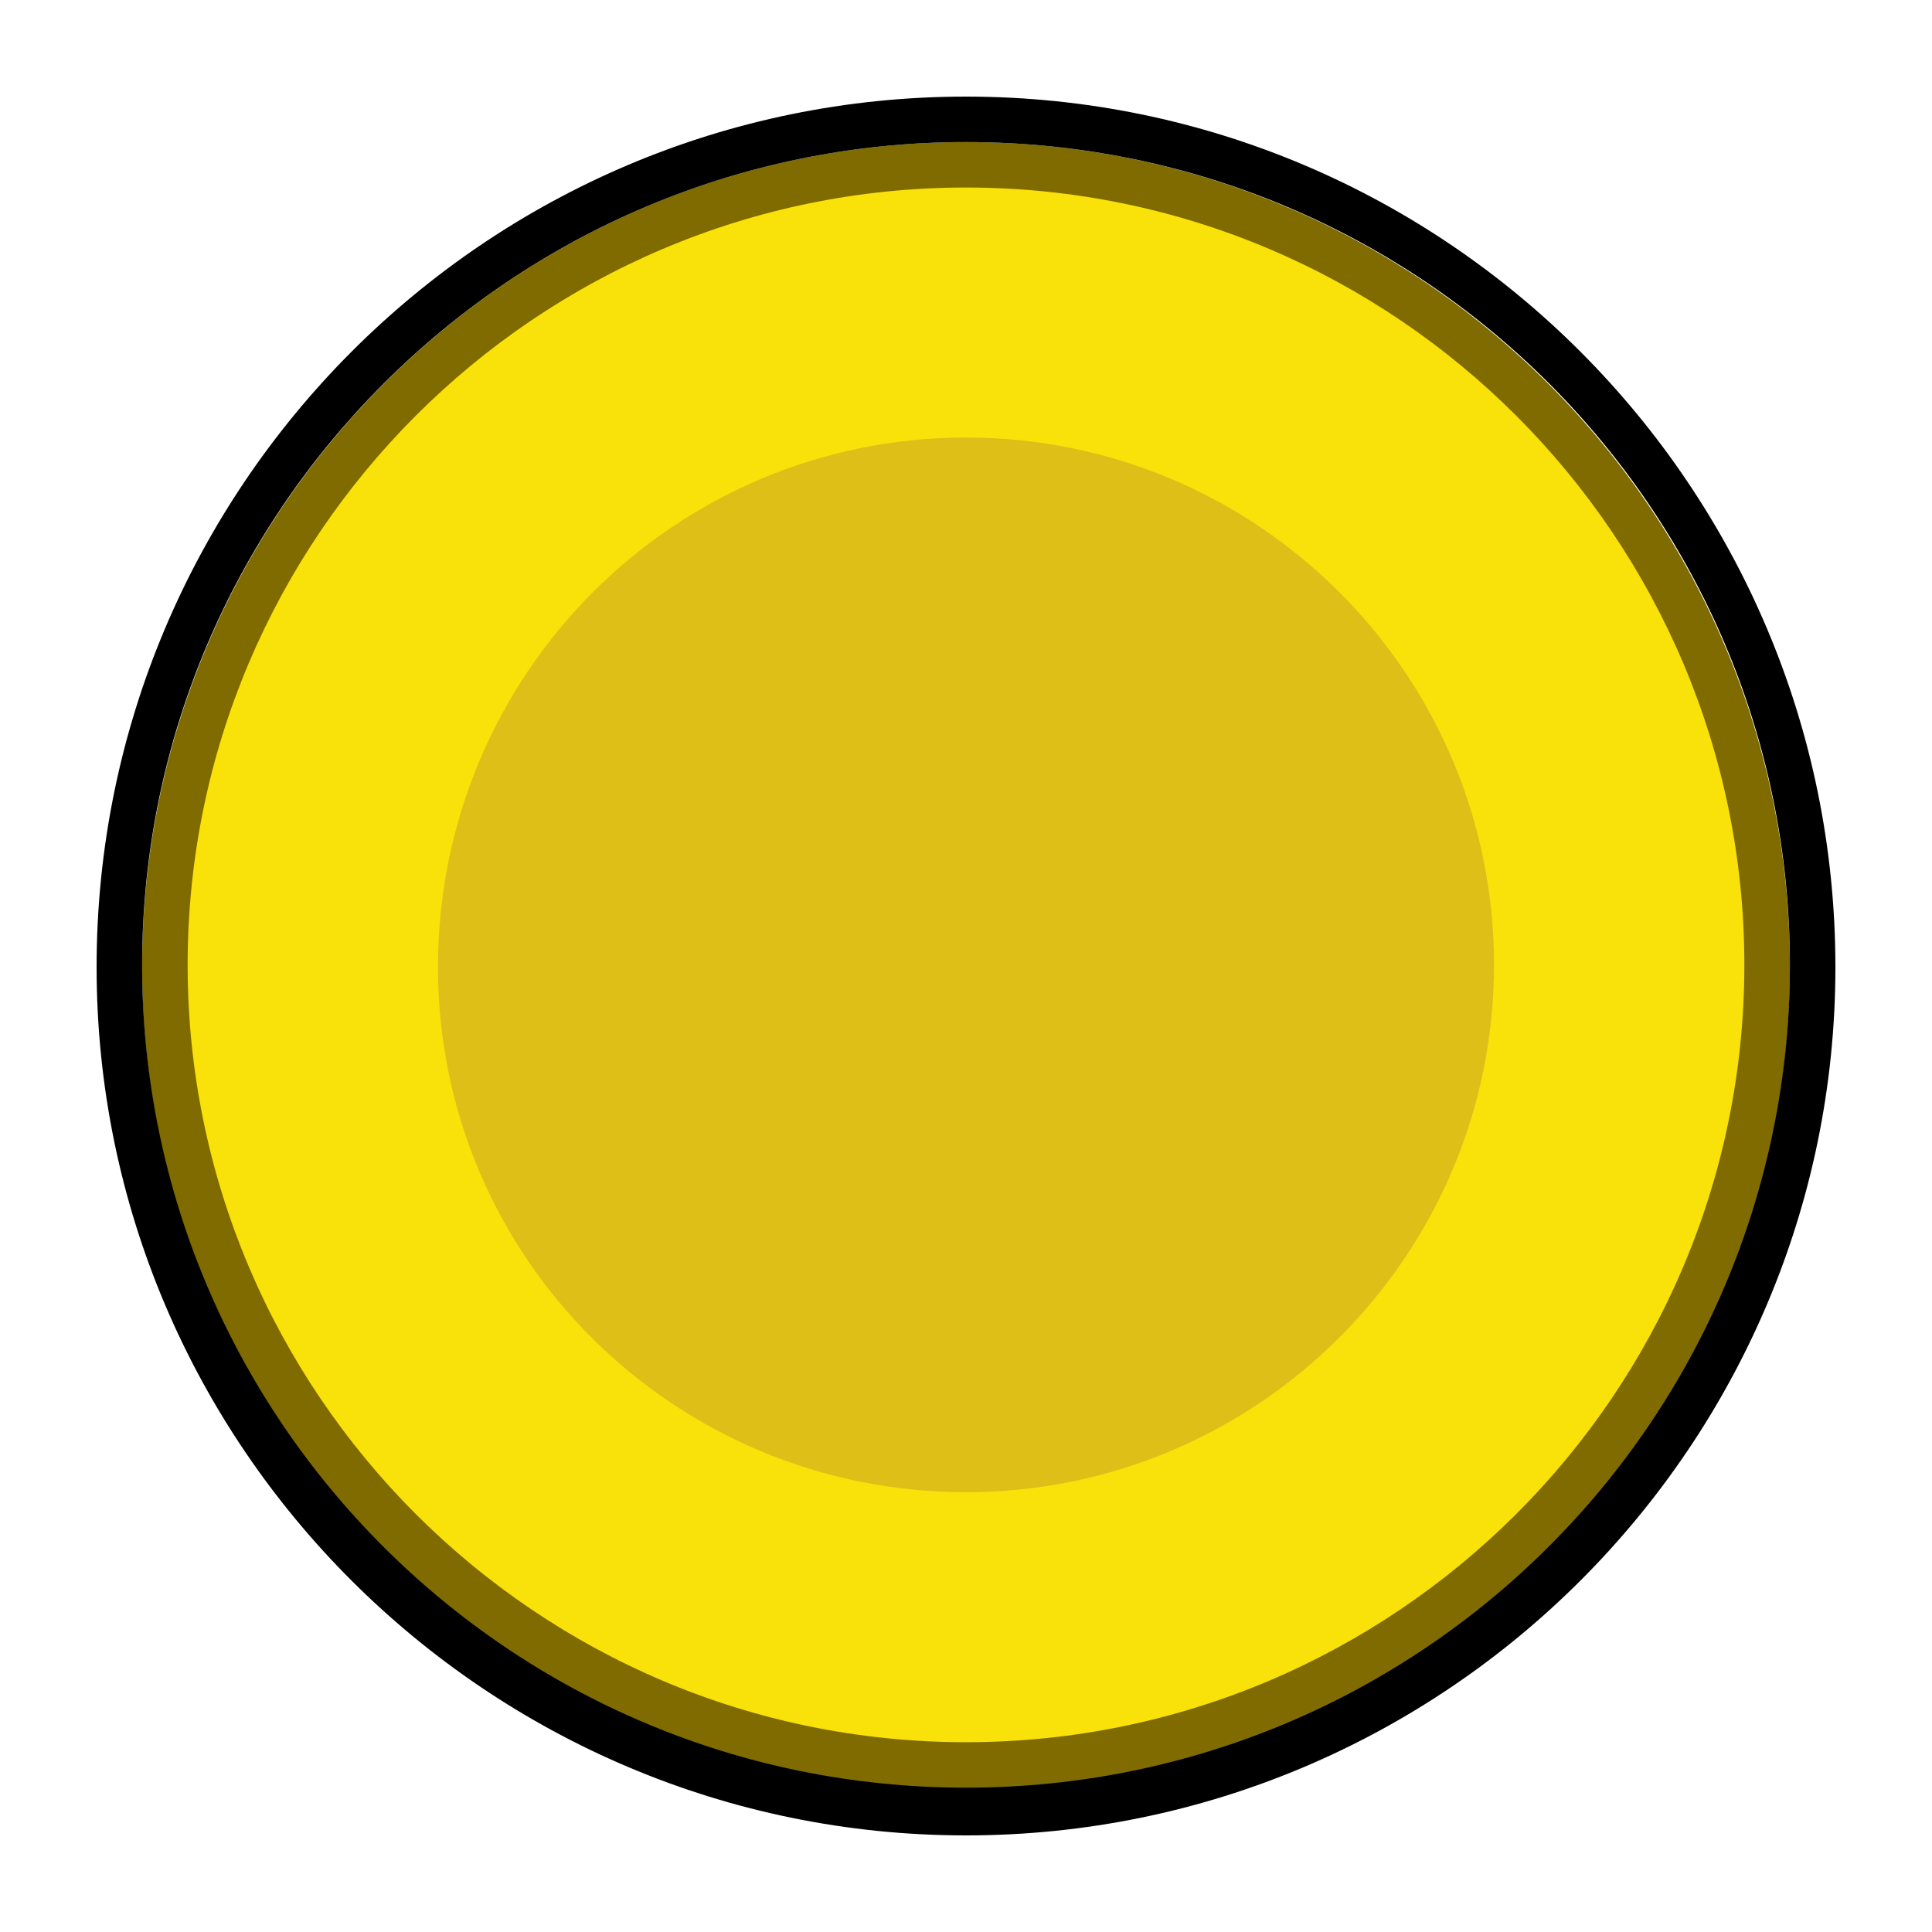
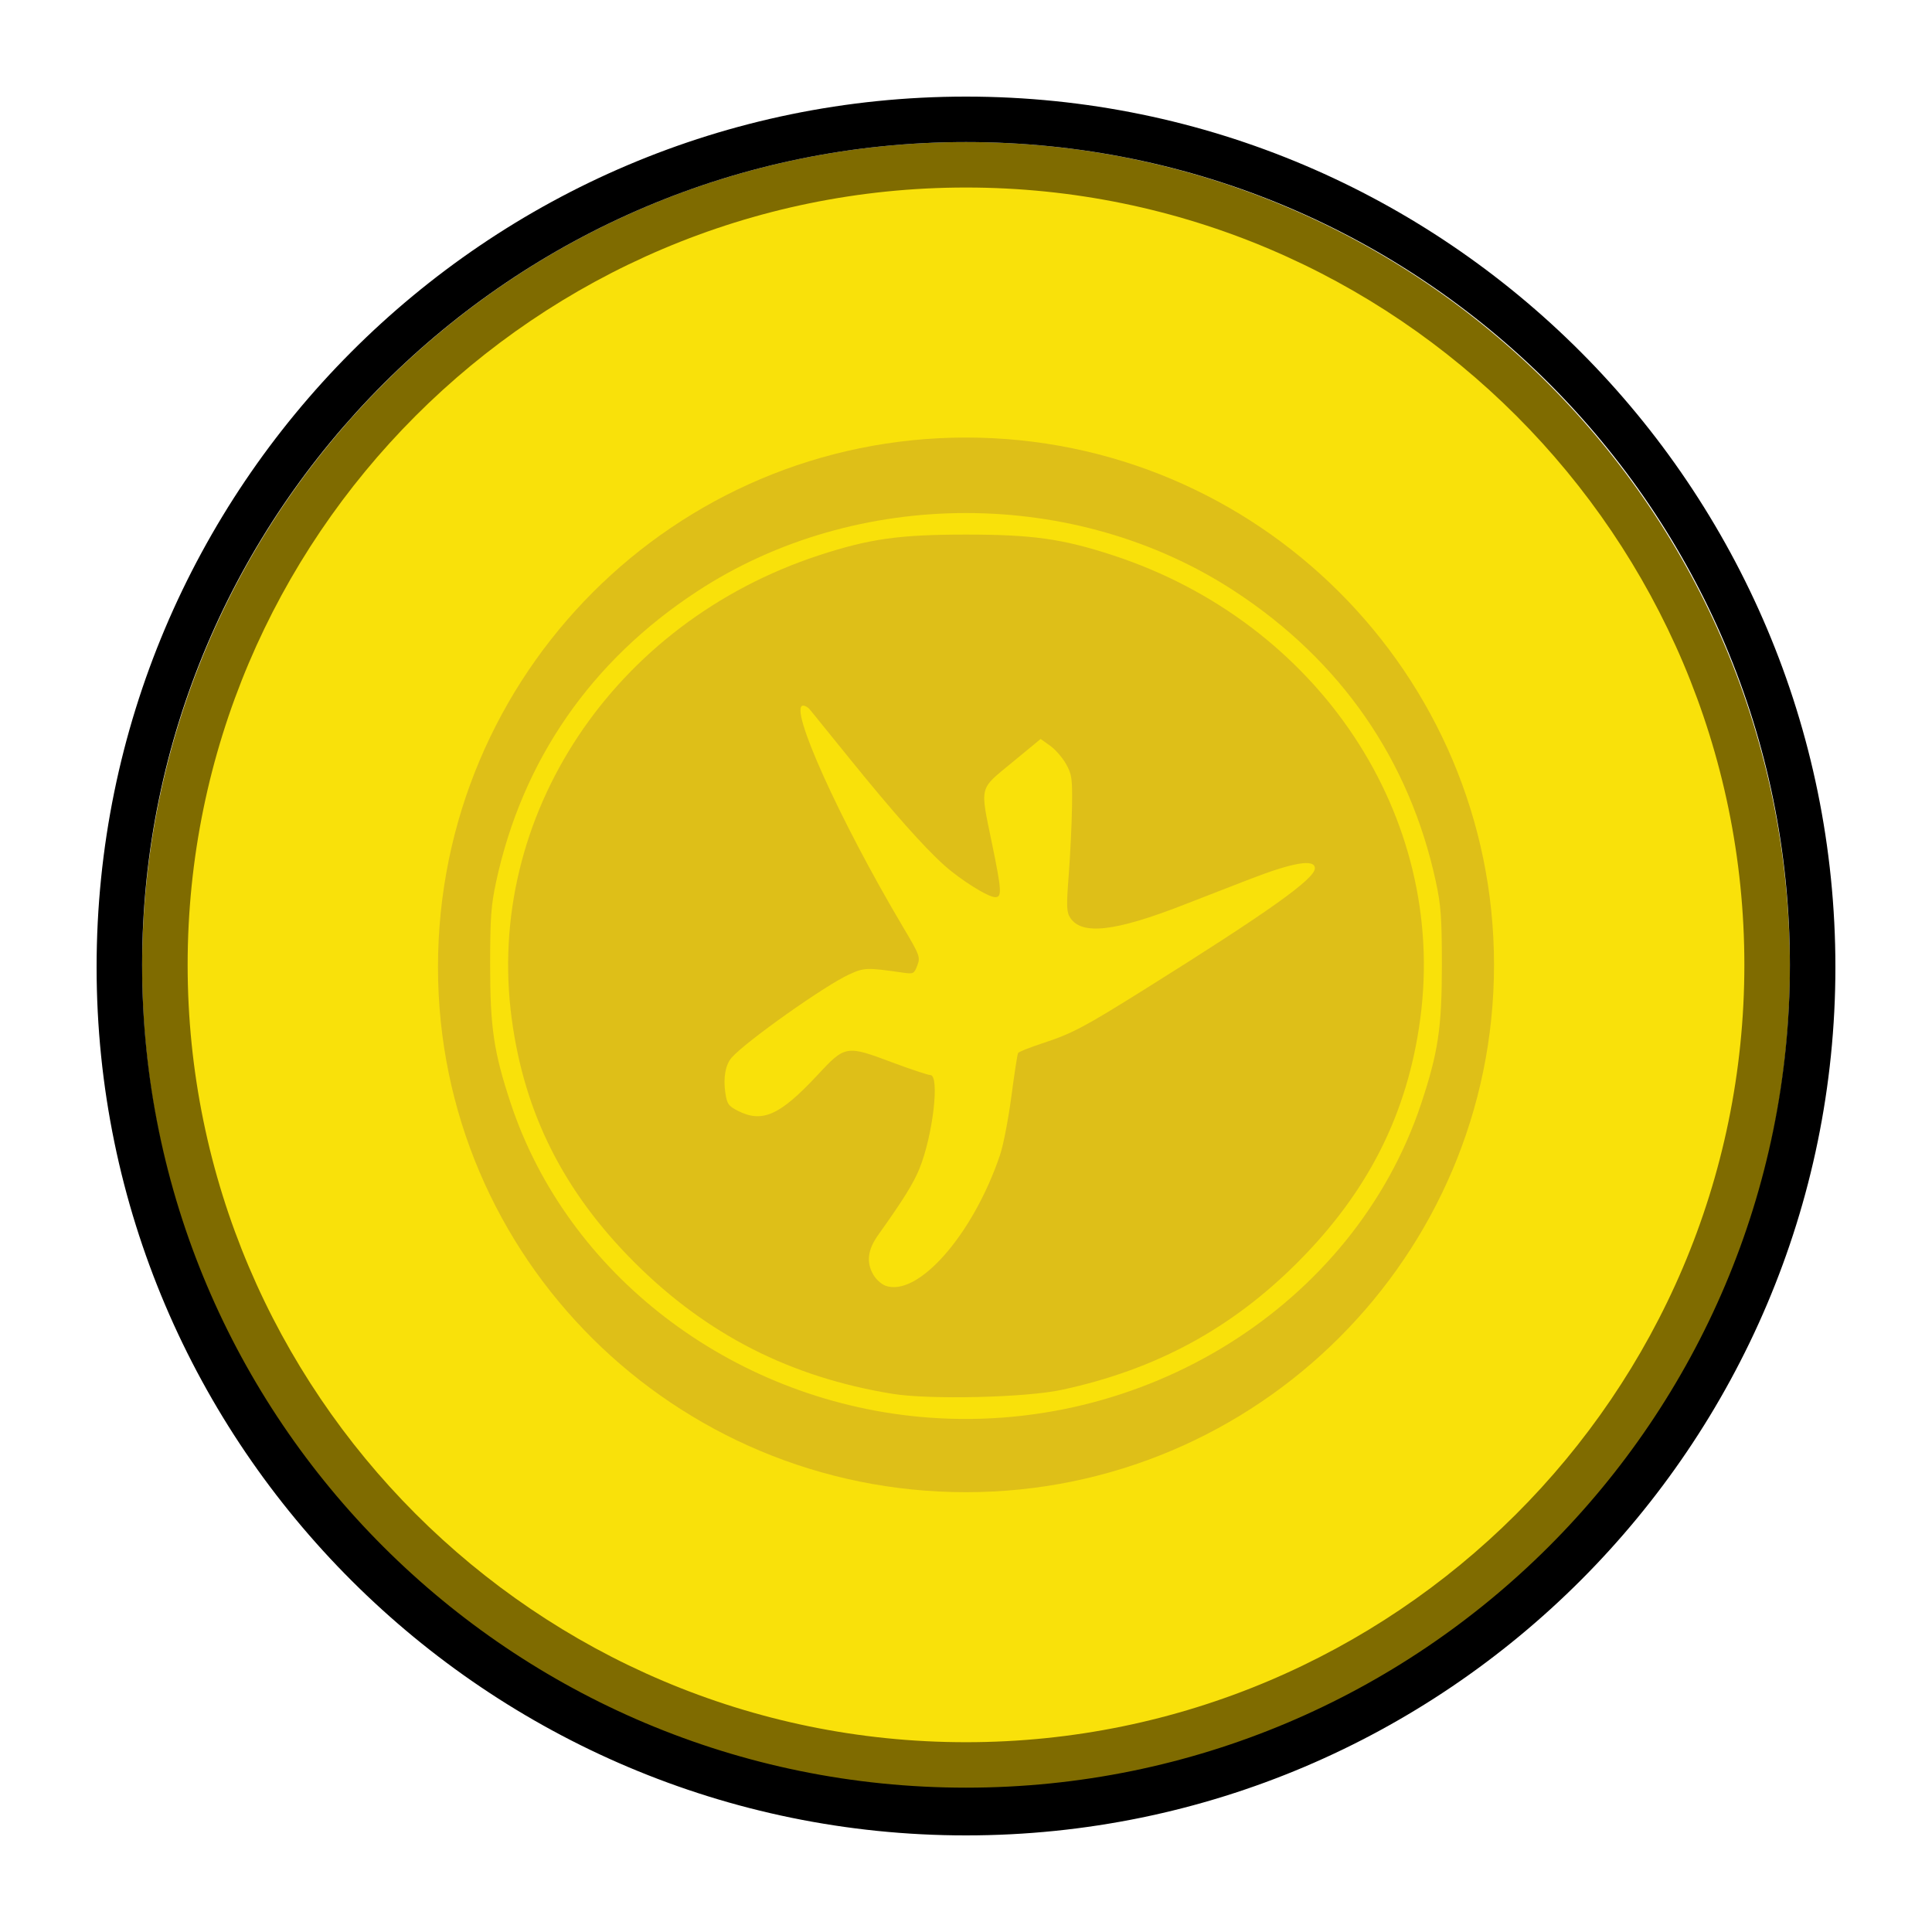
<svg xmlns="http://www.w3.org/2000/svg" version="1.1" id="Layer_1" x="0px" y="0px" viewBox="0 0 100 100" enable-background="new 0 0 76.6 76.5" xml:space="preserve" width="100%" height="100%">
  <defs id="defs17" />
  <g id="g3" transform="matrix(1.178011,0,0,1.176471,4.882199,5)">
    <g id="g5">
      <path clip-rule="evenodd" d="M 38.3,73.5 C 18.9,73.5 3.1,57.7 3.1,38.3 3.1,18.9 18.9,3 38.3,3 57.7,3 73.5,18.8 73.5,38.2 73.5,57.6 57.7,73.5 38.3,73.5 z" id="path7" style="fill:#f9e10a;fill-rule:evenodd" />
      <path d="M 38.3,4 C 57.2,4 72.5,19.4 72.5,38.2 72.5,57.1 57.1,72.4 38.3,72.4 19.4,72.4 4.1,57 4.1,38.2 4.1,19.4 19.4,4 38.3,4 m 0,-2 C 18.3,2 2.1,18.3 2.1,38.3 c 0,20 16.2,36.2 36.2,36.2 20,0 36.2,-16.2 36.2,-36.2 C 74.5,18.3 58.3,2 38.3,2 l 0,0 z" id="path9" style="fill:#7f6b00" />
      <path d="m 38.3,2 c 20,0 36.2,16.2 36.2,36.2 0,20 -16.2,36.2 -36.2,36.2 C 18.3,74.4 2.1,58.2 2.1,38.2 2.1,18.3 18.3,2 38.3,2 m 0,-2 C 17.2,0 0.1,17.2 0.1,38.3 0.1,59.4 17.3,76.5 38.3,76.5 59.4,76.5 76.5,59.3 76.5,38.3 76.5,17.2 59.4,0 38.3,0 l 0,0 z" id="path11" />
    </g>
    <path clip-rule="evenodd" d="M 38.3,15 C 51.1,15 61.5,25.4 61.5,38.2 61.5,51 51.1,61.4 38.3,61.4 25.5,61.4 15.1,51.1 15.1,38.3 15.1,25.4 25.5,15 38.3,15 z" id="path13" style="fill:#debf18;fill-rule:evenodd" />
  </g>
+   <path style="fill:#f9e10a;fill-opacity:1" d="m 47.592,73.334 c -9.787,-0.912 -18.229,-7.39 -21.161,-16.238 -0.87,-2.627 -1.062,-3.913 -1.062,-7.117 0,-2.468 0.047,-3.122 0.314,-4.355 1.361,-6.288 4.913,-11.418 10.397,-15.013 8.251,-5.408 19.589,-5.408 27.84,0 5.484,3.594 9.036,8.724 10.397,15.013 0.267,1.234 0.314,1.888 0.314,4.355 0,3.204 -0.192,4.491 -1.062,7.117 -3.468,10.468 -14.421,17.315 -25.976,16.238 z m 7.365,-1.396 c 4.858,-1.046 8.766,-3.156 12.191,-6.582 3.675,-3.676 5.712,-7.722 6.367,-12.644 C 74.909,42.24 68.255,32.222 57.59,28.737 54.991,27.888 53.446,27.67 50,27.67 c -3.446,0 -4.991,0.217 -7.59,1.066 -10.658,3.483 -17.319,13.51 -15.926,23.976 0.656,4.926 2.696,8.976 6.367,12.64 3.74,3.732 8.072,5.936 13.346,6.792 1.925,0.312 6.897,0.195 8.759,-0.206 z m -9.142,-5.398 c -0.198,-0.074 -0.469,-0.32 -0.602,-0.545 -0.386,-0.654 -0.309,-1.304 0.25,-2.085 1.273,-1.783 1.818,-2.657 2.124,-3.412 0.701,-1.725 1.065,-4.854 0.565,-4.854 -0.12,0 -0.985,-0.287 -1.922,-0.637 -2.454,-0.918 -2.469,-0.916 -3.941,0.663 -1.926,2.064 -2.837,2.469 -4.105,1.822 -0.479,-0.244 -0.556,-0.356 -0.641,-0.928 -0.116,-0.772 0.007,-1.457 0.327,-1.821 0.729,-0.831 4.814,-3.725 6.069,-4.3 0.799,-0.366 0.912,-0.37 2.803,-0.098 0.536,0.077 0.576,0.057 0.738,-0.373 0.163,-0.433 0.129,-0.527 -0.744,-1.997 -3.29,-5.543 -5.955,-11.453 -5.164,-11.453 0.099,0 0.251,0.087 0.338,0.193 0.086,0.106 1.029,1.269 2.094,2.585 2.246,2.775 3.851,4.581 4.888,5.503 0.861,0.765 2.256,1.635 2.621,1.635 0.355,0 0.334,-0.341 -0.169,-2.785 -0.622,-3.025 -0.689,-2.758 1.047,-4.19 l 1.472,-1.214 0.489,0.348 c 0.269,0.191 0.64,0.616 0.824,0.943 0.304,0.539 0.333,0.748 0.311,2.224 -0.013,0.896 -0.089,2.477 -0.169,3.515 -0.126,1.647 -0.116,1.929 0.081,2.23 0.594,0.907 2.323,0.708 5.86,-0.672 1.207,-0.471 2.762,-1.075 3.455,-1.342 2.24,-0.864 3.344,-1.046 3.344,-0.552 0,0.543 -2.392,2.246 -8.711,6.201 -3.268,2.045 -3.824,2.34 -5.416,2.865 -0.642,0.212 -1.197,0.433 -1.234,0.493 -0.037,0.059 -0.192,1.063 -0.346,2.231 -0.154,1.168 -0.417,2.533 -0.585,3.033 -1.39,4.136 -4.266,7.411 -5.952,6.777 z" id="path2998" />
</svg>
